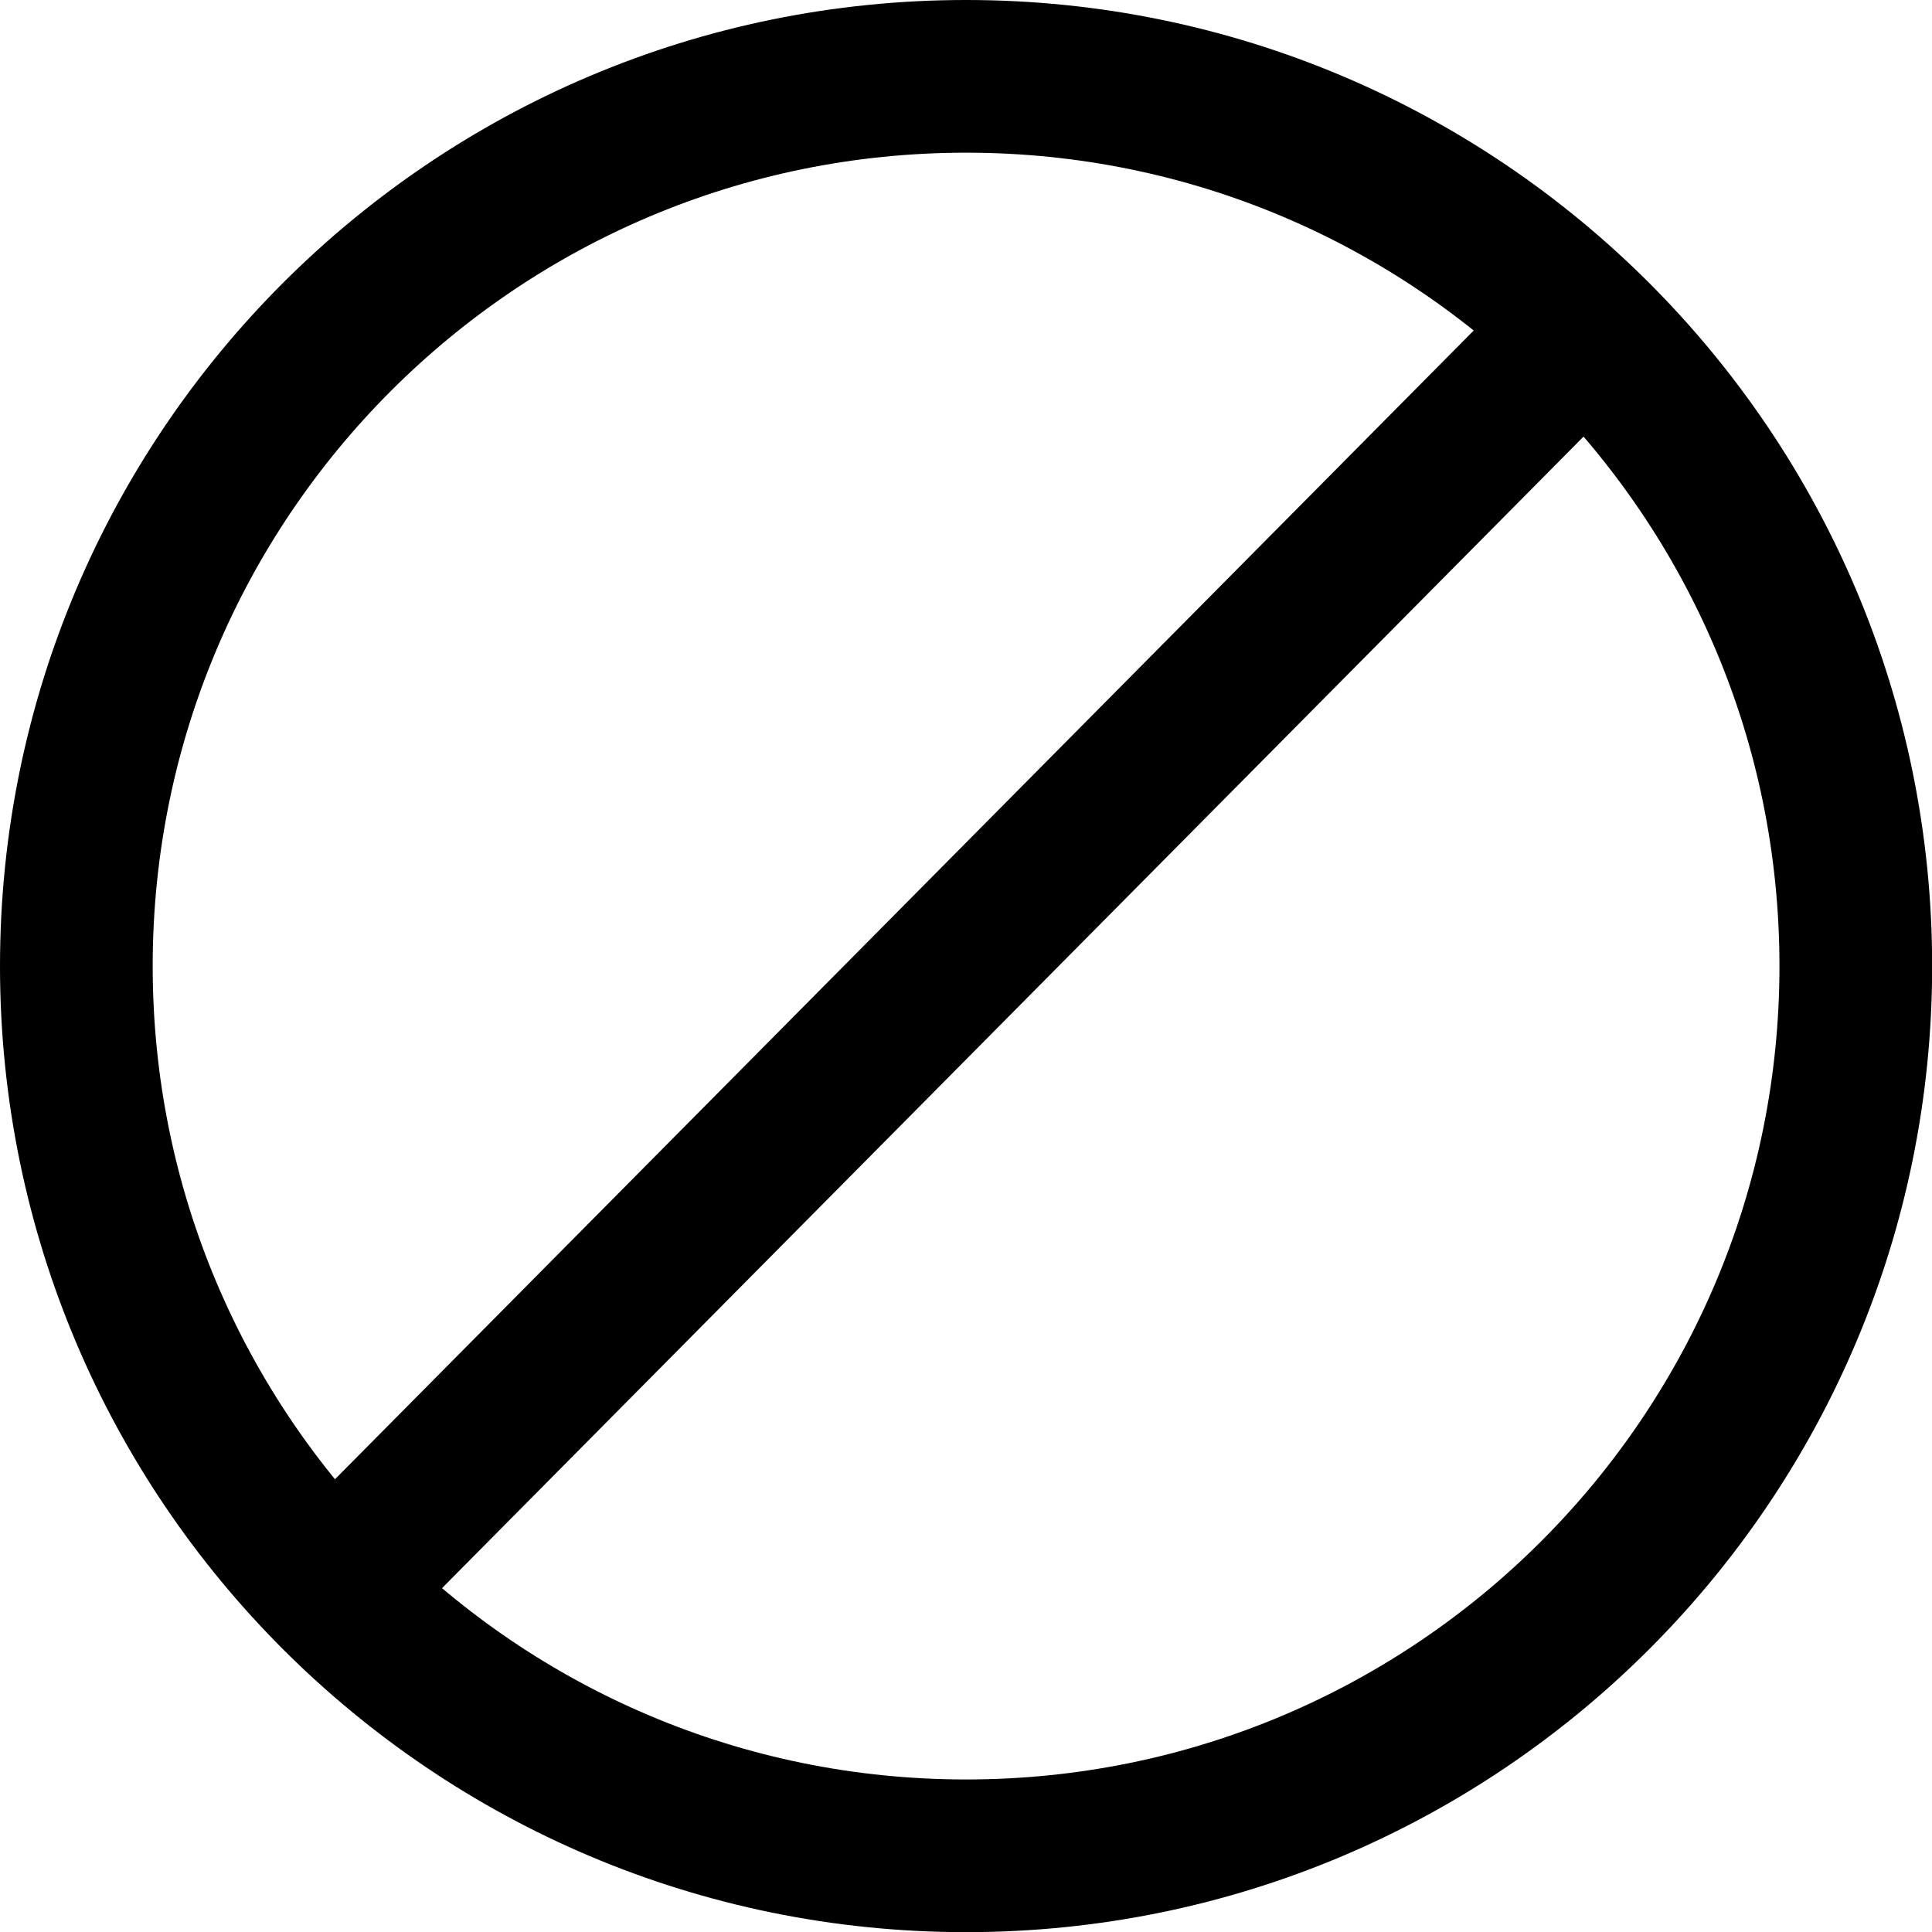
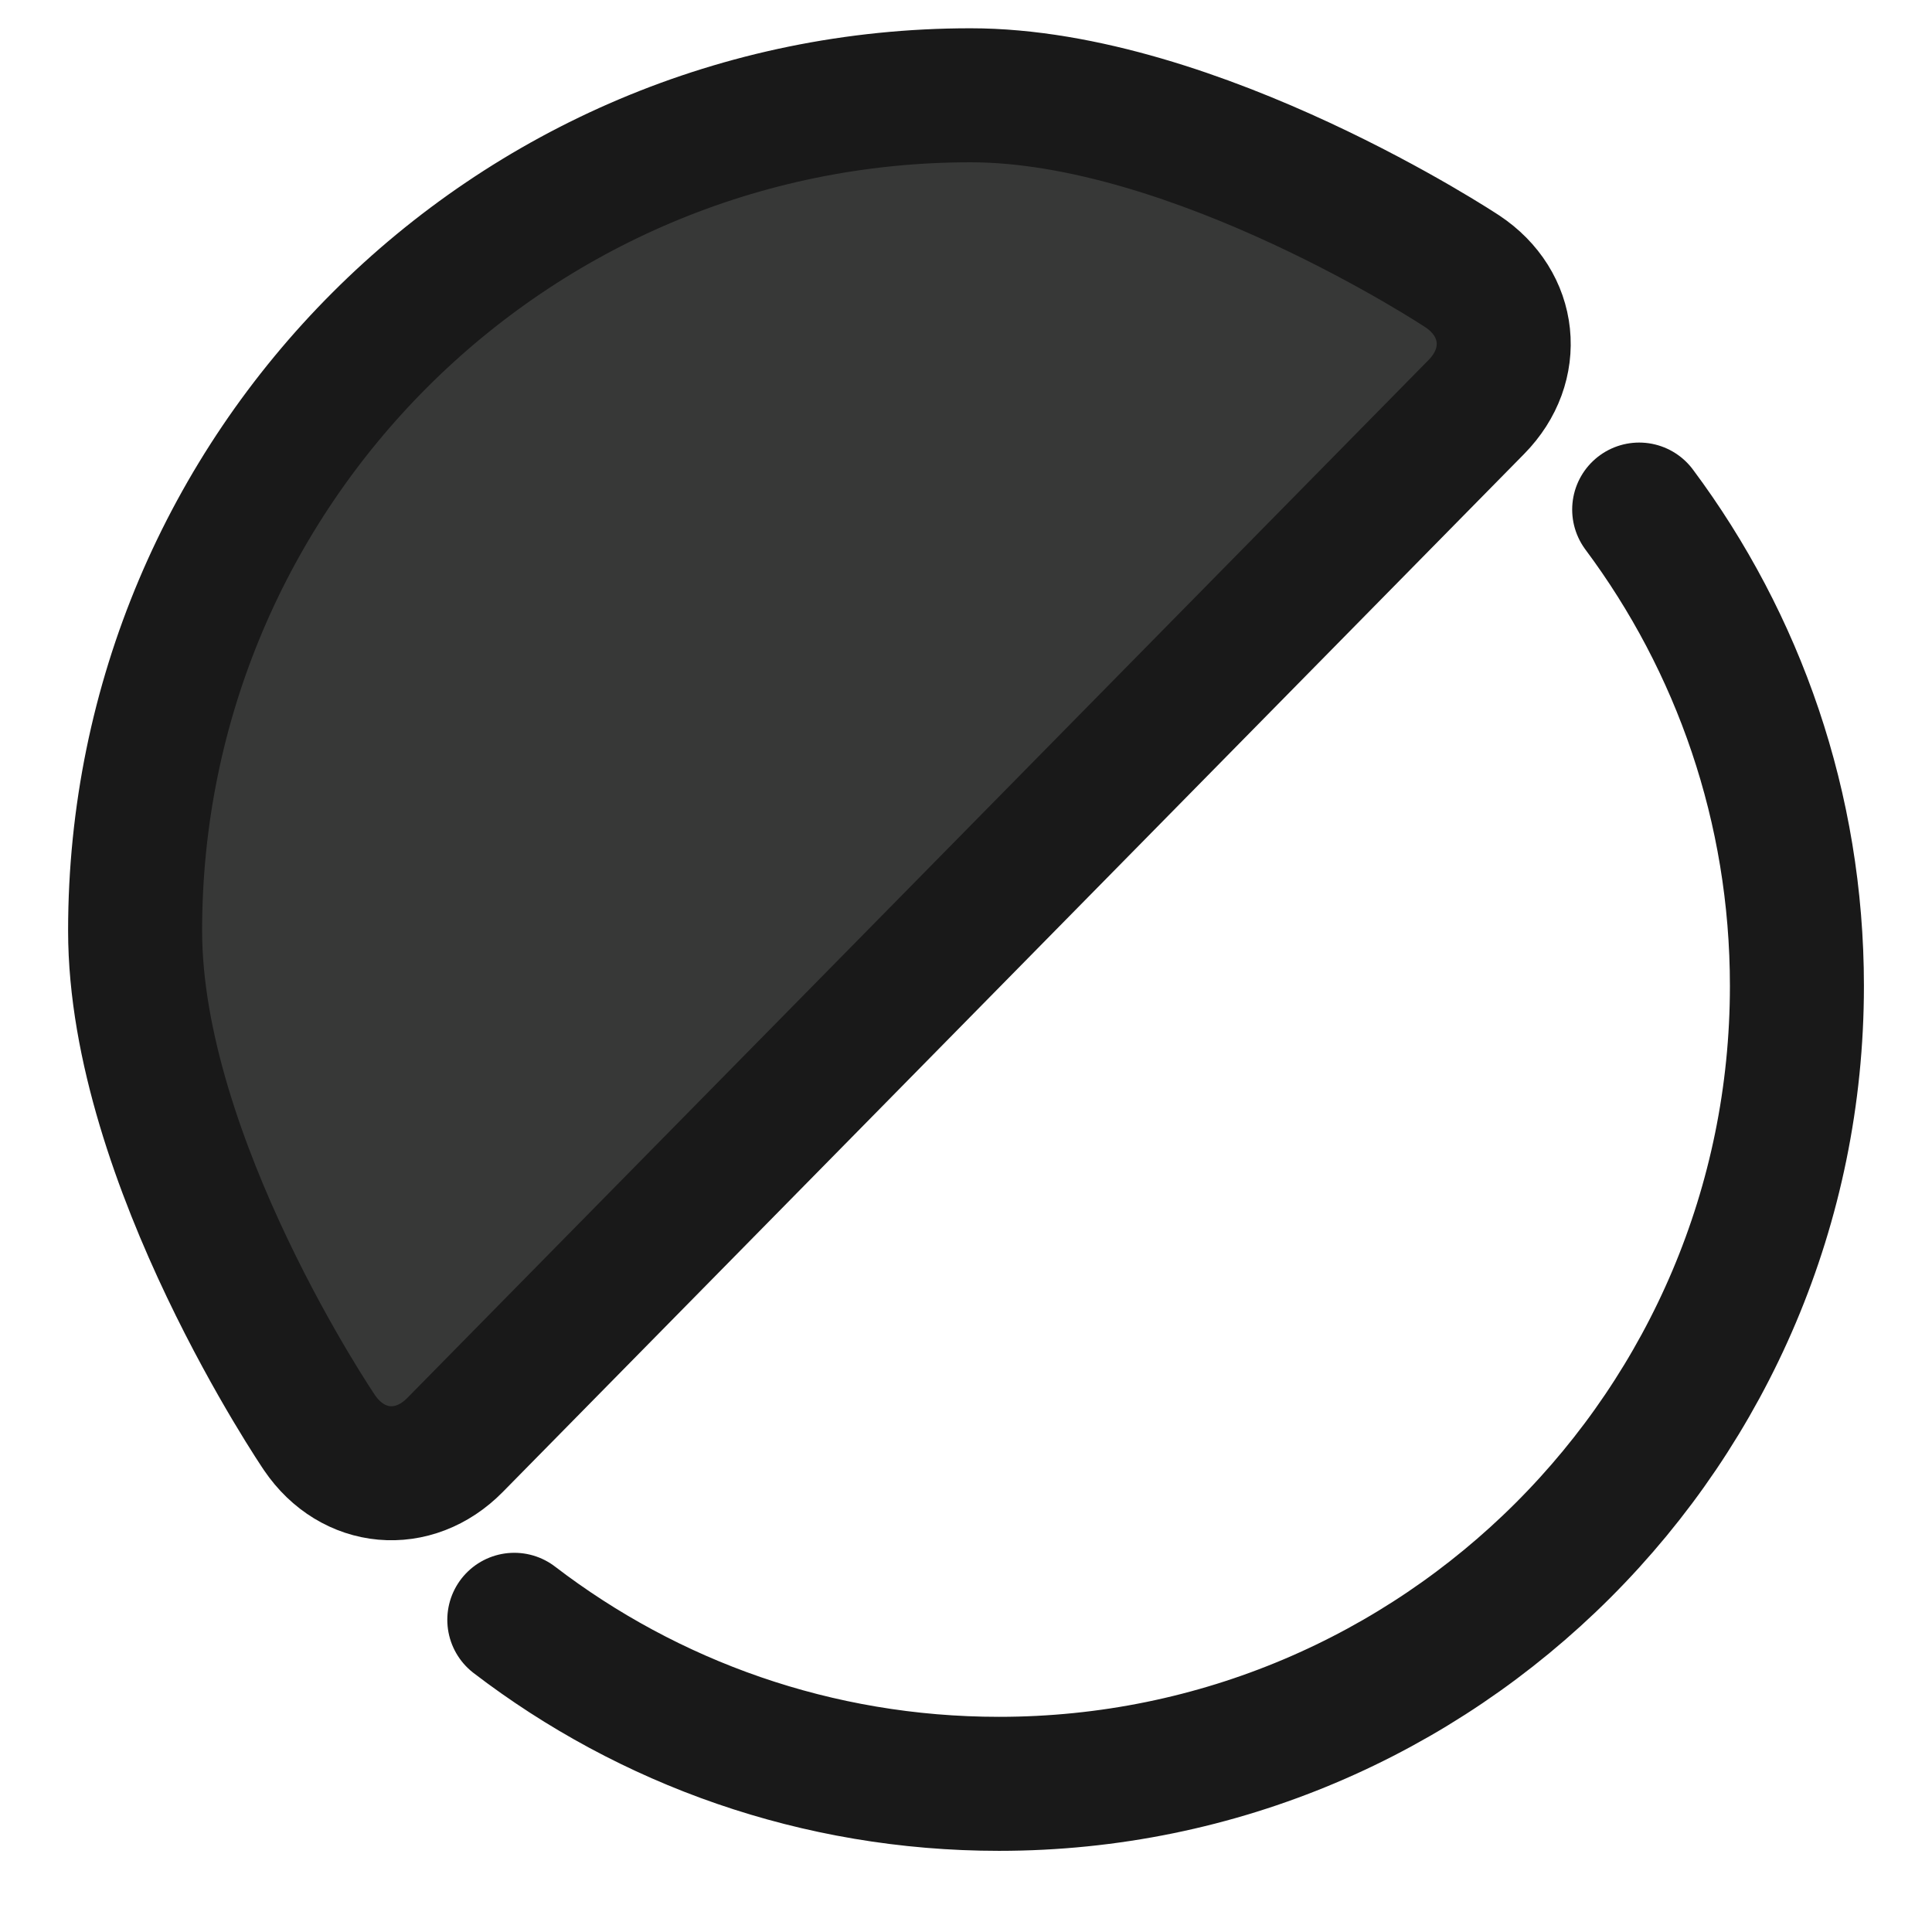
- <svg xmlns="http://www.w3.org/2000/svg" version="1.1" id="Layer_1" x="0px" y="0px" width="12.653px" height="12.653px" viewBox="0 0 12.653 12.653" enable-background="new 0 0 12.653 12.653" xml:space="preserve">
-   <circle fill="none" stroke="currentColor" stroke-linecap="round" stroke-linejoin="round" stroke-miterlimit="10" cx="6.327" cy="6.327" r="5.827" />
-   <line fill="none" stroke="currentColor" stroke-linecap="round" stroke-linejoin="round" stroke-miterlimit="10" x1="2.177" y1="10.415" x2="10.378" y2="2.142" />
+ <svg xmlns="http://www.w3.org/2000/svg" version="1.1" id="Layer_1" x="0px" y="0px" width="72.083px" height="72.083px" viewBox="0 0 72.083 72.083" enable-background="new 0 0 72.083 72.083" xml:space="preserve">
+   <path fill="none" stroke="#191919" stroke-width="5" stroke-linecap="round" stroke-linejoin="round" stroke-miterlimit="10" d="  M61.158,19.012c3.697,4.96,5.885,11.111,5.885,17.773c0,16.442-13.329,29.77-29.77,29.77c-6.802,0-13.071-2.281-18.084-6.12" />
+   <g>
+     <path fill="#373837" d="M11.922,53.456c1.237,1.82,3.511,2.025,5.054,0.457l38.11-38.732c1.543-1.568,1.305-3.845-0.53-5.059   c0,0-9.92-6.567-18.345-6.567c-17.215,0-31.17,13.955-31.17,31.17C5.041,43.332,11.922,53.456,11.922,53.456z" />
+     <path fill="none" stroke="#191919" stroke-width="5" stroke-linecap="round" stroke-linejoin="round" stroke-miterlimit="10" d="   M11.922,53.456c1.237,1.82,3.511,2.025,5.054,0.457l38.11-38.732c1.543-1.568,1.305-3.845-0.53-5.059c0,0-9.92-6.567-18.345-6.567   c-17.215,0-31.17,13.955-31.17,31.17C5.041,43.332,11.922,53.456,11.922,53.456z" />
+   </g>
</svg>
